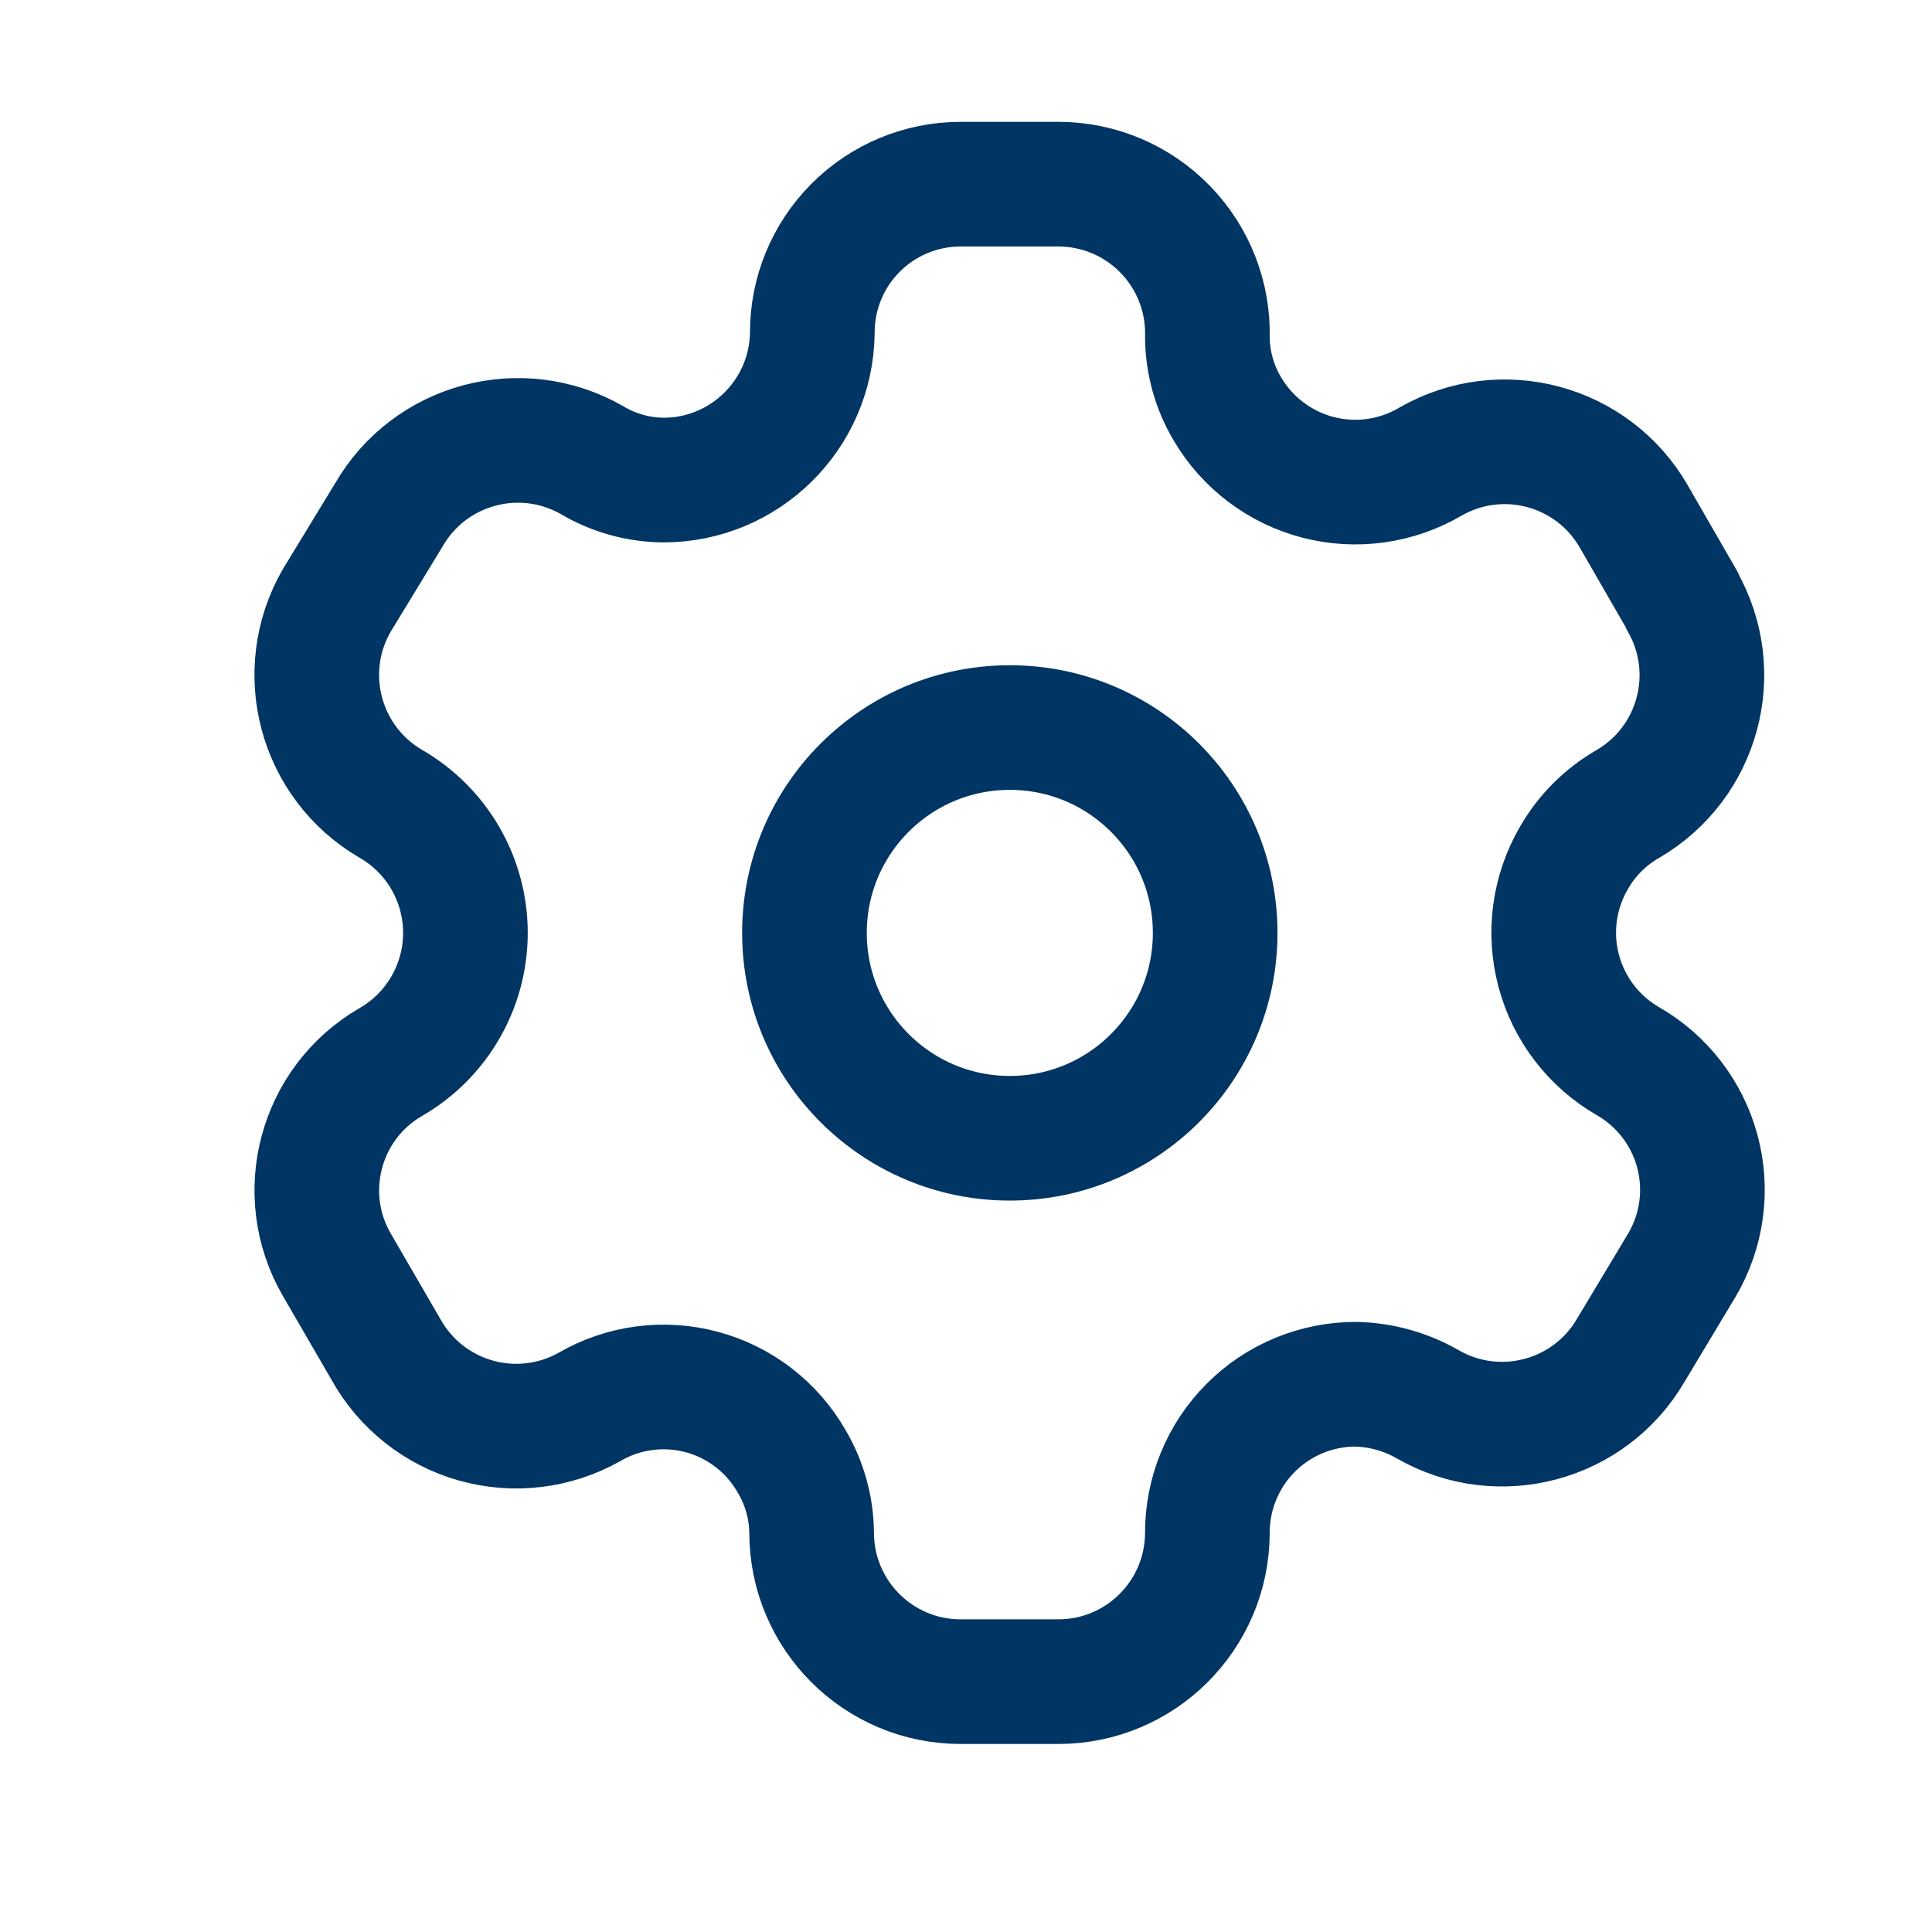
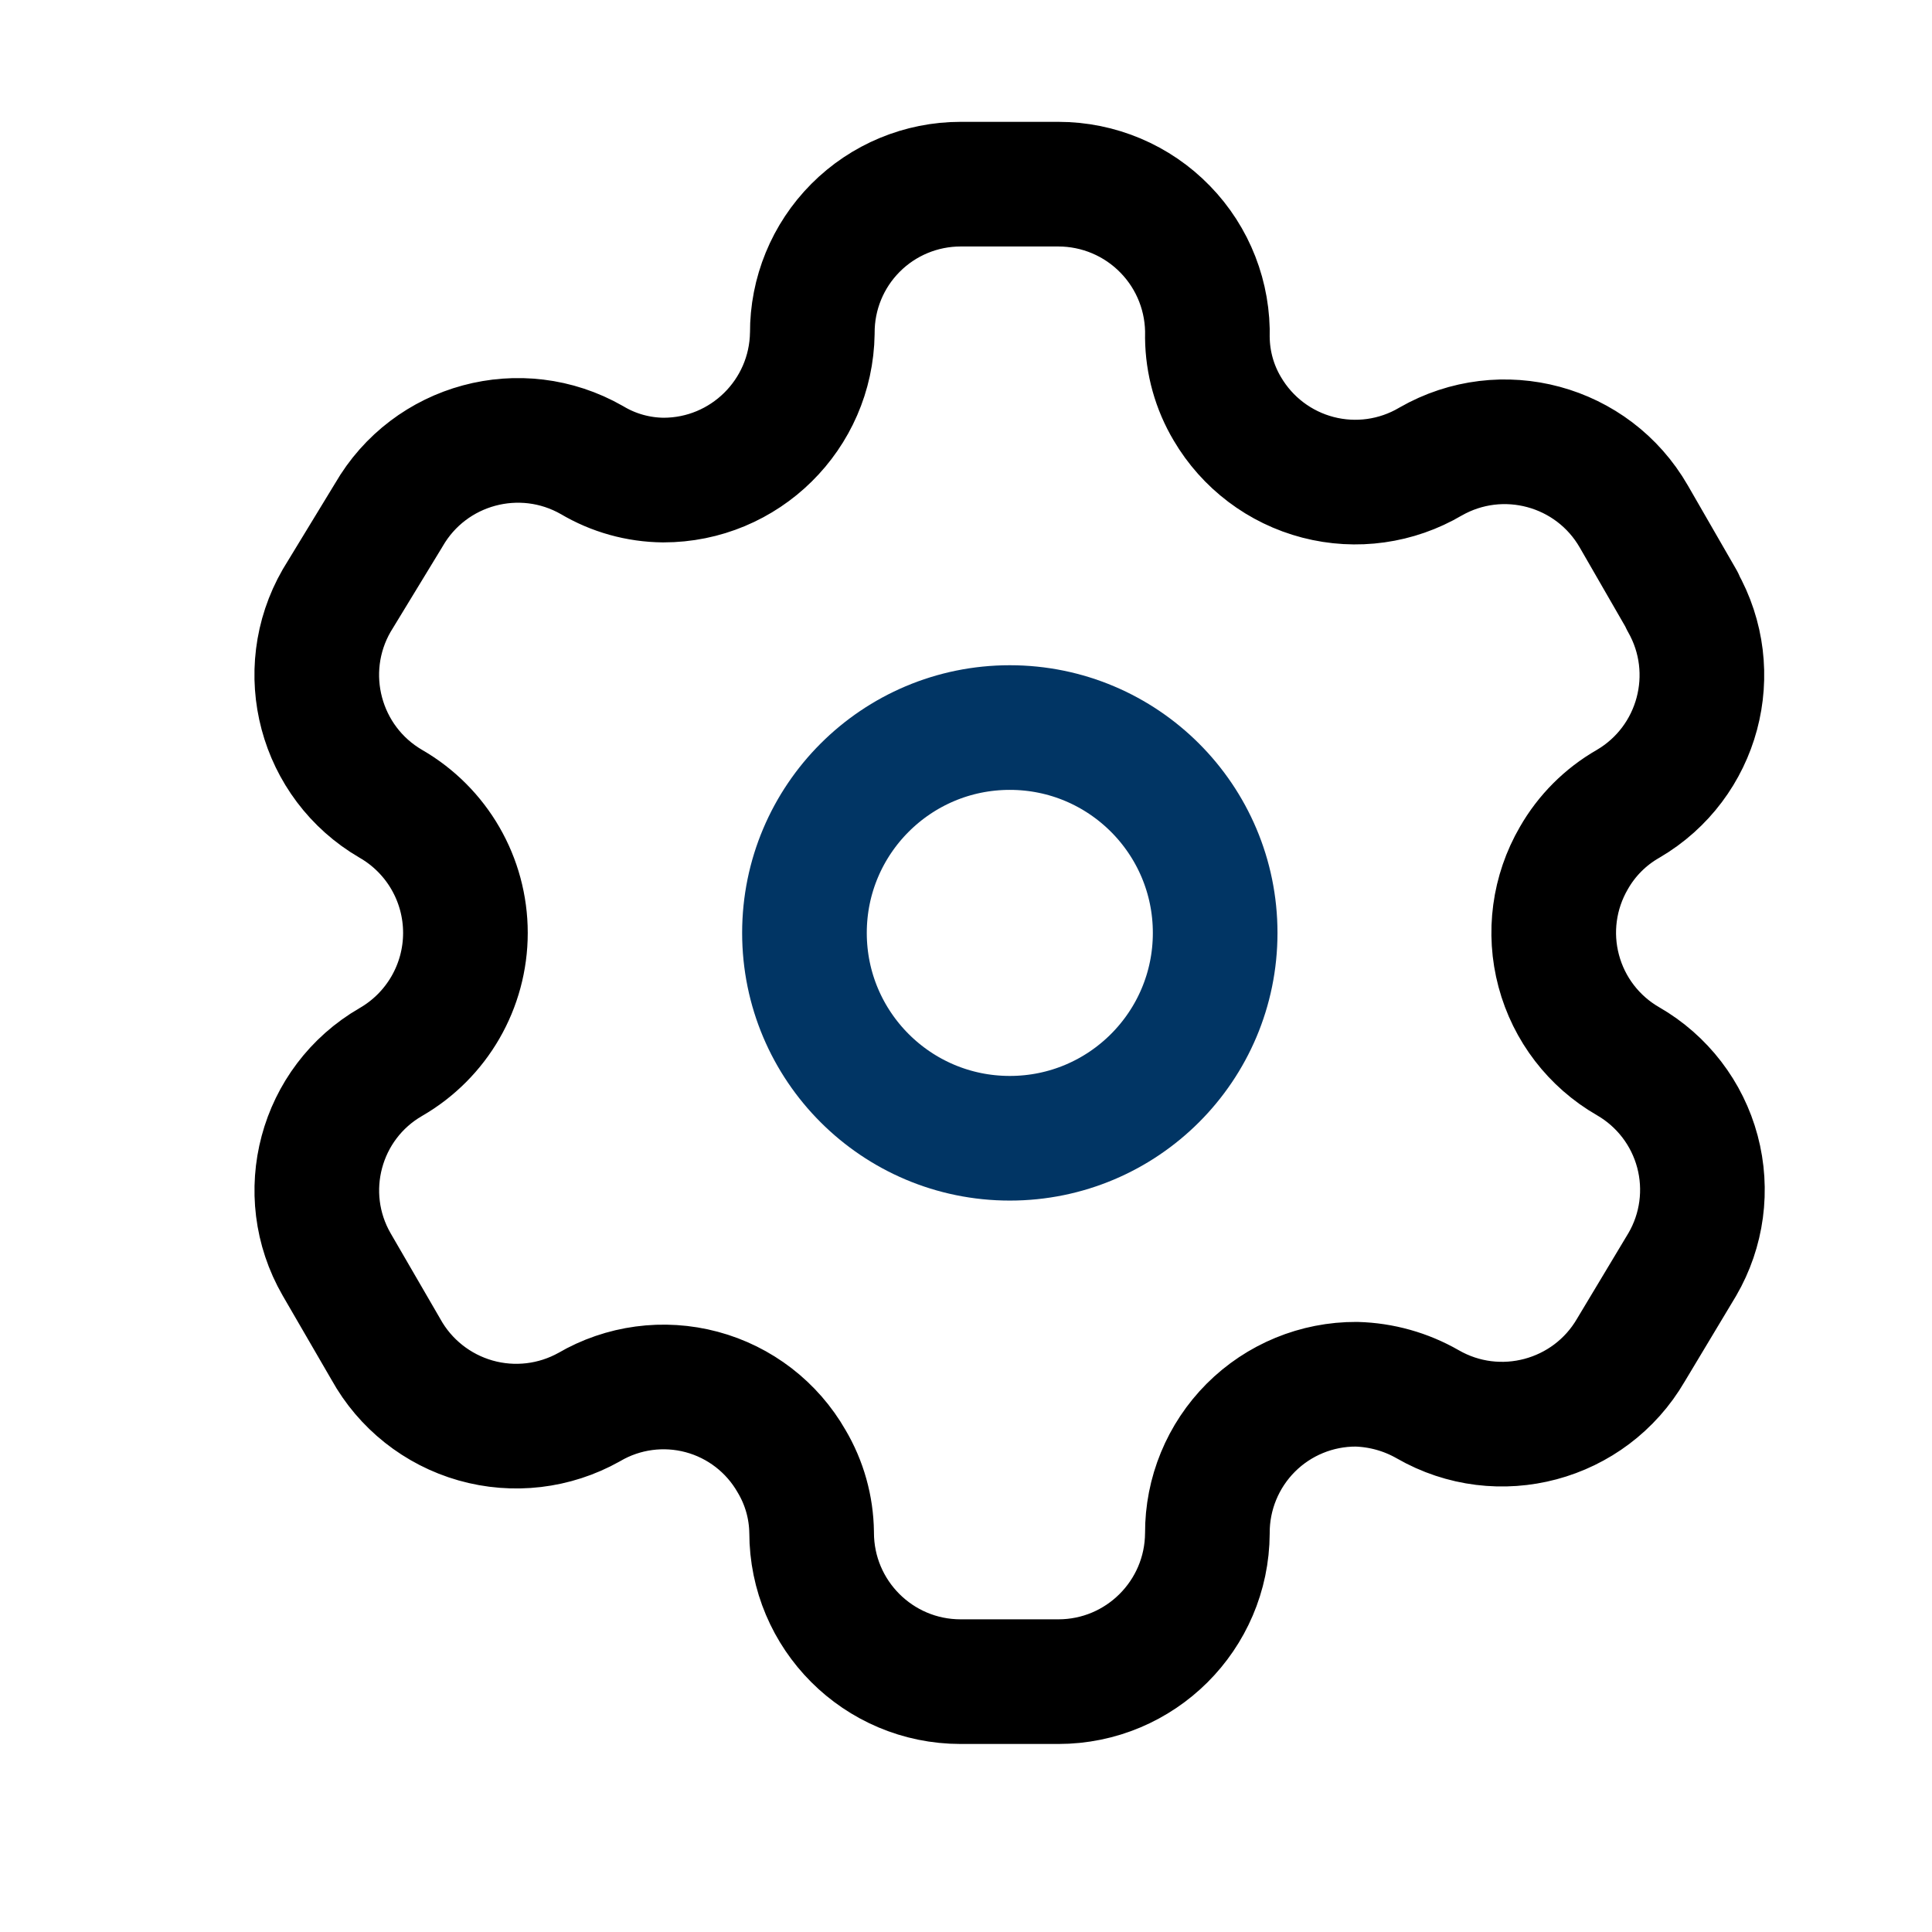
<svg xmlns="http://www.w3.org/2000/svg" width="31" height="31" viewBox="0 0 31 31" fill="none">
-   <path fill-rule="evenodd" clip-rule="evenodd" d="M26.993 9.637L26.215 8.287C25.557 7.144 24.098 6.75 22.954 7.406V7.406C22.409 7.727 21.76 7.818 21.148 7.659C20.536 7.5 20.013 7.104 19.693 6.559C19.487 6.213 19.377 5.818 19.373 5.415V5.415C19.391 4.769 19.148 4.143 18.697 3.68C18.247 3.216 17.628 2.955 16.981 2.955H15.414C14.781 2.955 14.174 3.207 13.727 3.656C13.28 4.105 13.031 4.713 13.034 5.346V5.346C13.015 6.654 11.95 7.704 10.643 7.703C10.24 7.699 9.845 7.589 9.499 7.383V7.383C8.355 6.728 6.896 7.122 6.238 8.264L5.402 9.637C4.745 10.778 5.134 12.236 6.272 12.898V12.898C7.012 13.325 7.468 14.114 7.468 14.969C7.468 15.823 7.012 16.613 6.272 17.04V17.04C5.135 17.697 4.746 19.152 5.402 20.289V20.289L6.192 21.651C6.5 22.207 7.018 22.618 7.63 22.792C8.242 22.966 8.898 22.889 9.453 22.578V22.578C9.998 22.259 10.649 22.172 11.259 22.335C11.869 22.498 12.389 22.899 12.702 23.447C12.908 23.794 13.018 24.188 13.023 24.591V24.591C13.023 25.912 14.093 26.983 15.414 26.983H16.981C18.298 26.983 19.366 25.919 19.373 24.603V24.603C19.37 23.968 19.621 23.358 20.07 22.908C20.519 22.459 21.129 22.208 21.764 22.211C22.166 22.222 22.559 22.332 22.908 22.532V22.532C24.049 23.189 25.507 22.8 26.169 21.662V21.662L26.993 20.289C27.312 19.742 27.399 19.09 27.236 18.478C27.073 17.866 26.672 17.344 26.123 17.028V17.028C25.574 16.712 25.174 16.191 25.011 15.579C24.847 14.967 24.935 14.315 25.254 13.767C25.461 13.405 25.761 13.105 26.123 12.898V12.898C27.255 12.236 27.643 10.787 26.993 9.648V9.648V9.637Z" stroke="#013564" stroke-width="2" stroke-linecap="round" stroke-linejoin="round" />
+   <path fill-rule="evenodd" clip-rule="evenodd" d="M26.993 9.637L26.215 8.287C25.557 7.144 24.098 6.75 22.954 7.406V7.406C22.409 7.727 21.76 7.818 21.148 7.659C20.536 7.5 20.013 7.104 19.693 6.559C19.487 6.213 19.377 5.818 19.373 5.415V5.415C19.391 4.769 19.148 4.143 18.697 3.68C18.247 3.216 17.628 2.955 16.981 2.955H15.414C14.781 2.955 14.174 3.207 13.727 3.656C13.28 4.105 13.031 4.713 13.034 5.346V5.346C13.015 6.654 11.95 7.704 10.643 7.703C10.24 7.699 9.845 7.589 9.499 7.383V7.383C8.355 6.728 6.896 7.122 6.238 8.264L5.402 9.637C4.745 10.778 5.134 12.236 6.272 12.898V12.898C7.012 13.325 7.468 14.114 7.468 14.969C7.468 15.823 7.012 16.613 6.272 17.04V17.04C5.135 17.697 4.746 19.152 5.402 20.289V20.289L6.192 21.651C6.5 22.207 7.018 22.618 7.63 22.792C8.242 22.966 8.898 22.889 9.453 22.578V22.578C9.998 22.259 10.649 22.172 11.259 22.335C11.869 22.498 12.389 22.899 12.702 23.447C12.908 23.794 13.018 24.188 13.023 24.591V24.591C13.023 25.912 14.093 26.983 15.414 26.983H16.981C18.298 26.983 19.366 25.919 19.373 24.603V24.603C19.37 23.968 19.621 23.358 20.07 22.908C20.519 22.459 21.129 22.208 21.764 22.211C22.166 22.222 22.559 22.332 22.908 22.532V22.532C24.049 23.189 25.507 22.8 26.169 21.662V21.662L26.993 20.289C27.312 19.742 27.399 19.09 27.236 18.478C27.073 17.866 26.672 17.344 26.123 17.028V17.028C25.574 16.712 25.174 16.191 25.011 15.579C24.847 14.967 24.935 14.315 25.254 13.767C25.461 13.405 25.761 13.105 26.123 12.898V12.898C27.255 12.236 27.643 10.787 26.993 9.648V9.648V9.637Z" stroke="#000" stroke-width="2" stroke-linecap="round" stroke-linejoin="round" />
  <circle cx="16.203" cy="14.969" r="3.295" stroke="#013564" stroke-width="2" stroke-linecap="round" stroke-linejoin="round" />
</svg>
